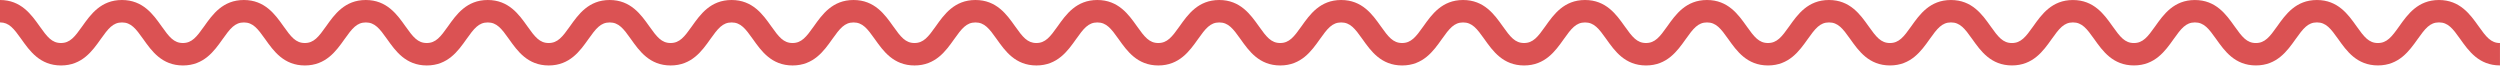
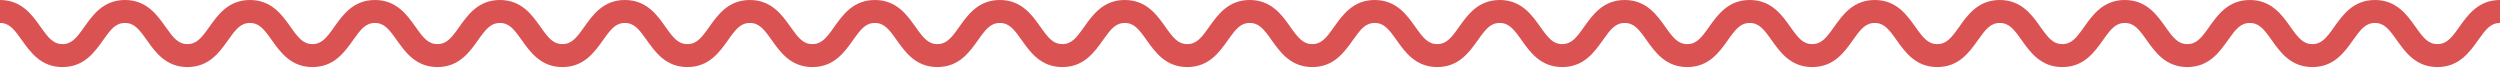
- <svg xmlns="http://www.w3.org/2000/svg" id="b" viewBox="0 0 2720.07 71.18">
+ <svg xmlns="http://www.w3.org/2000/svg" id="b" viewBox="0 0 2653.65 71.18">
  <g id="c">
-     <path d="m2720.07,71.18c-22.9,0-34.13-15.82-43.15-28.54-8.28-11.66-13.43-18.27-23.26-18.27s-14.99,6.6-23.26,18.27c-9.02,12.71-20.25,28.54-43.16,28.54s-34.11-15.83-43.12-28.54c-8.27-11.66-13.43-18.26-23.24-18.26s-14.98,6.6-23.26,18.27c-9.02,12.72-20.24,28.54-43.14,28.54s-34.11-15.83-43.12-28.54c-8.27-11.66-13.43-18.26-23.24-18.26s-14.96,6.6-23.23,18.26c-9.01,12.72-20.23,28.54-43.12,28.54s-34.1-15.83-43.12-28.54c-8.27-11.66-13.43-18.26-23.23-18.26s-14.96,6.6-23.23,18.26c-9.01,12.72-20.23,28.54-43.12,28.54s-34.11-15.83-43.12-28.54c-8.27-11.66-13.43-18.26-23.23-18.26s-14.98,6.6-23.25,18.27c-9.01,12.72-20.23,28.54-43.12,28.54s-34.11-15.83-43.12-28.54c-8.27-11.66-13.43-18.26-23.23-18.26s-14.97,6.6-23.24,18.27c-9.01,12.71-20.23,28.54-43.12,28.54s-34.1-15.83-43.12-28.54c-8.27-11.66-13.43-18.26-23.23-18.26s-14.97,6.6-23.24,18.27c-9.01,12.71-20.23,28.54-43.12,28.54s-34.1-15.83-43.12-28.54c-8.27-11.66-13.43-18.26-23.23-18.26s-14.96,6.6-23.22,18.26c-9.01,12.72-20.23,28.54-43.11,28.54s-34.1-15.83-43.12-28.54c-8.27-11.66-13.43-18.26-23.23-18.26s-14.96,6.6-23.22,18.26c-9.01,12.72-20.23,28.54-43.11,28.54s-34.09-15.83-43.11-28.54c-8.27-11.66-13.42-18.26-23.22-18.26s-14.95,6.6-23.22,18.26c-9.01,12.72-20.22,28.54-43.1,28.54s-34.09-15.83-43.11-28.54c-8.27-11.66-13.43-18.26-23.23-18.26s-14.95,6.6-23.21,18.26c-9.01,12.72-20.22,28.54-43.09,28.54s-34.09-15.83-43.11-28.54c-8.27-11.66-13.42-18.26-23.23-18.26s-14.95,6.6-23.21,18.26c-9.01,12.72-20.22,28.54-43.1,28.54s-34.09-15.83-43.09-28.54c-8.26-11.66-13.41-18.26-23.2-18.26s-14.96,6.6-23.22,18.26c-9.01,12.72-20.22,28.54-43.1,28.54s-34.1-15.83-43.11-28.54c-8.27-11.66-13.42-18.26-23.22-18.26s-14.96,6.6-23.23,18.26c-9.01,12.72-20.23,28.54-43.12,28.54s-34.09-15.83-43.1-28.54c-8.27-11.66-13.42-18.26-23.22-18.26s-14.96,6.6-23.23,18.26c-9.01,12.72-20.23,28.54-43.11,28.54s-34.1-15.83-43.11-28.54c-8.26-11.66-13.41-18.26-23.22-18.26s-14.96,6.6-23.23,18.26c-9.01,12.72-20.23,28.54-43.11,28.54s-34.1-15.83-43.11-28.54c-8.26-11.66-13.41-18.26-23.22-18.26s-14.96,6.6-23.22,18.26c-9.01,12.72-20.22,28.54-43.1,28.54s-34.1-15.83-43.11-28.54c-8.27-11.66-13.42-18.26-23.22-18.26s-14.96,6.6-23.22,18.26c-9.01,12.72-20.23,28.54-43.11,28.54s-34.1-15.83-43.11-28.54c-8.27-11.66-13.42-18.26-23.22-18.26s-14.96,6.6-23.22,18.26c-9.01,12.72-20.22,28.54-43.1,28.54s-34.09-15.83-43.1-28.54c-8.26-11.66-13.41-18.26-23.22-18.26s-14.96,6.6-23.22,18.26c-9.01,12.72-20.22,28.54-43.1,28.54s-34.1-15.83-43.11-28.54C14.96,30.97,9.8,24.38,0,24.38V0c22.88,0,34.09,15.83,43.1,28.54,8.27,11.66,13.42,18.26,23.22,18.26s14.96-6.6,23.22-18.26C98.56,15.83,109.77,0,132.66,0s34.09,15.83,43.11,28.54c8.26,11.66,13.41,18.26,23.21,18.26s14.96-6.6,23.22-18.26c9.01-12.72,20.23-28.54,43.11-28.54s34.1,15.83,43.11,28.54c8.27,11.66,13.42,18.26,23.22,18.26s14.96-6.6,23.22-18.26c9.01-12.72,20.23-28.54,43.11-28.54s34.1,15.83,43.11,28.54c8.27,11.66,13.42,18.26,23.23,18.26s14.96-6.6,23.22-18.26c9.01-12.72,20.23-28.54,43.11-28.54s34.09,15.83,43.1,28.54c8.27,11.66,13.42,18.26,23.22,18.26s14.96-6.6,23.23-18.26c9.01-12.72,20.23-28.54,43.11-28.54s34.09,15.83,43.1,28.54c8.27,11.66,13.42,18.26,23.22,18.26s14.96-6.6,23.23-18.26c9.01-12.72,20.23-28.54,43.12-28.54s34.1,15.83,43.11,28.54c8.26,11.66,13.41,18.26,23.22,18.26s14.96-6.6,23.23-18.26c9.01-12.72,20.23-28.54,43.12-28.54s34.1,15.83,43.11,28.54c8.27,11.66,13.42,18.26,23.22,18.26s14.96-6.6,23.22-18.26c9.01-12.72,20.23-28.54,43.11-28.54s34.09,15.83,43.09,28.54c8.26,11.66,13.41,18.26,23.2,18.26s14.95-6.6,23.21-18.26c9.01-12.72,20.22-28.54,43.1-28.54s34.1,15.83,43.11,28.54c8.27,11.66,13.42,18.26,23.22,18.26s14.95-6.6,23.21-18.26c9.01-12.72,20.22-28.54,43.09-28.54s34.1,15.83,43.12,28.54c8.27,11.66,13.42,18.26,23.22,18.26s14.95-6.6,23.22-18.26c9.01-12.72,20.22-28.54,43.1-28.54s34.1,15.83,43.11,28.54c8.27,11.66,13.42,18.26,23.22,18.26s14.96-6.6,23.22-18.26c9.01-12.72,20.23-28.54,43.11-28.54s34.1,15.83,43.12,28.54c8.27,11.66,13.43,18.26,23.23,18.26s14.96-6.6,23.22-18.26c9.01-12.72,20.23-28.54,43.11-28.54s34.1,15.83,43.12,28.54c8.27,11.66,13.43,18.26,23.23,18.26s14.96-6.6,23.23-18.26c9.01-12.72,20.23-28.54,43.12-28.54s34.1,15.83,43.12,28.54c8.27,11.66,13.43,18.26,23.23,18.26s14.96-6.6,23.23-18.26c9.01-12.72,20.23-28.54,43.12-28.54s34.1,15.82,43.12,28.54c8.27,11.67,13.43,18.27,23.24,18.27s14.97-6.6,23.24-18.26c9.01-12.72,20.24-28.54,43.13-28.54s34.1,15.82,43.12,28.54c8.27,11.67,13.43,18.27,23.24,18.27s14.96-6.6,23.23-18.26c9.01-12.72,20.23-28.54,43.12-28.54s34.1,15.83,43.12,28.54c8.27,11.66,13.43,18.26,23.23,18.26s14.96-6.6,23.23-18.26c9.01-12.72,20.23-28.54,43.12-28.54s34.11,15.83,43.12,28.54c8.27,11.66,13.43,18.26,23.24,18.26s14.98-6.6,23.26-18.27c9.02-12.72,20.24-28.54,43.14-28.54s34.11,15.83,43.12,28.54c8.27,11.66,13.43,18.26,23.24,18.26s15-6.6,23.27-18.27c9.02-12.71,20.25-28.53,43.15-28.53s34.13,15.82,43.15,28.54c8.28,11.66,13.43,18.27,23.26,18.27v24.38Z" style="fill:#db5253;" />
+     <path d="m2653.65,0v24.38c-9.83,0-14.99,6.6-23.26,18.26-9.02,12.71-20.25,28.54-43.16,28.54s-34.11-15.83-43.12-28.54c-8.27-11.67-13.43-18.26-23.24-18.26s-14.98,6.6-23.26,18.26c-9.02,12.72-20.24,28.54-43.14,28.54s-34.11-15.83-43.12-28.54c-8.27-11.67-13.43-18.26-23.25-18.26s-14.96,6.59-23.23,18.26c-9.01,12.71-20.23,28.54-43.11,28.54s-34.11-15.83-43.12-28.54c-8.27-11.67-13.43-18.26-23.23-18.26s-14.97,6.59-23.24,18.26c-9.01,12.71-20.23,28.54-43.11,28.54s-34.11-15.83-43.13-28.54c-8.26-11.67-13.42-18.26-23.23-18.26s-14.98,6.6-23.25,18.26c-9.01,12.72-20.23,28.54-43.12,28.54s-34.11-15.83-43.13-28.54c-8.26-11.67-13.42-18.26-23.23-18.26s-14.97,6.59-23.24,18.26c-9.01,12.71-20.23,28.54-43.12,28.54s-34.1-15.83-43.11-28.54c-8.27-11.67-13.43-18.26-23.23-18.26s-14.98,6.59-23.24,18.26c-9.02,12.71-20.24,28.54-43.12,28.54s-34.1-15.83-43.12-28.54c-8.27-11.67-13.42-18.26-23.23-18.26s-14.96,6.59-23.22,18.26c-9.01,12.71-20.23,28.54-43.11,28.54s-34.11-15.83-43.12-28.54c-8.27-11.67-13.42-18.26-23.23-18.26s-14.96,6.59-23.23,18.26c-9.01,12.71-20.22,28.54-43.1,28.54s-34.1-15.83-43.11-28.54c-8.27-11.67-13.42-18.26-23.23-18.26s-14.95,6.59-23.21,18.25c-9.01,12.72-20.22,28.55-43.1,28.55s-34.1-15.83-43.11-28.54c-8.27-11.67-13.43-18.26-23.24-18.26s-14.94,6.59-23.2,18.25c-9.01,12.72-20.22,28.55-43.1,28.55s-34.09-15.83-43.11-28.54c-8.26-11.67-13.42-18.26-23.22-18.26s-14.95,6.59-23.21,18.25c-9.01,12.72-20.22,28.55-43.1,28.55s-34.09-15.83-43.1-28.55c-8.26-11.66-13.4-18.25-23.2-18.25s-14.95,6.59-23.22,18.26c-9.01,12.71-20.22,28.54-43.11,28.54s-34.09-15.83-43.1-28.54c-8.27-11.67-13.43-18.26-23.23-18.26s-14.96,6.59-23.23,18.26c-9.02,12.71-20.23,28.54-43.12,28.54s-34.09-15.83-43.1-28.54c-8.27-11.67-13.42-18.26-23.23-18.26s-14.96,6.59-23.23,18.26c-9.01,12.71-20.23,28.54-43.11,28.54s-34.1-15.83-43.11-28.55c-8.26-11.66-13.42-18.25-23.22-18.25s-14.96,6.59-23.23,18.26c-9.01,12.71-20.22,28.54-43.11,28.54s-34.1-15.83-43.11-28.55c-8.26-11.66-13.42-18.25-23.22-18.25s-14.96,6.59-23.23,18.26c-9.01,12.71-20.22,28.54-43.1,28.54s-34.1-15.83-43.11-28.54c-8.27-11.67-13.42-18.26-23.23-18.26s-14.95,6.59-23.21,18.26c-9.02,12.71-20.23,28.54-43.11,28.54s-34.1-15.83-43.11-28.54c-8.27-11.67-13.42-18.26-23.23-18.26s-14.95,6.59-23.22,18.26c-9.01,12.71-20.22,28.54-43.1,28.54s-34.1-15.83-43.11-28.54c-8.26-11.67-13.41-18.26-23.22-18.26s-14.96,6.59-23.22,18.26c-9.01,12.71-20.22,28.54-43.1,28.54s-34.1-15.83-43.12-28.55C14.95,30.97,9.8,24.38,0,24.38V0c22.88,0,34.09,15.83,43.1,28.54,8.27,11.67,13.42,18.26,23.23,18.26s14.95-6.59,23.21-18.25C98.56,15.83,109.77,0,132.65,0s34.1,15.83,43.11,28.55c8.26,11.66,13.42,18.25,23.22,18.25s14.95-6.59,23.21-18.25c9.02-12.72,20.23-28.55,43.11-28.55s34.1,15.83,43.11,28.54c8.27,11.67,13.42,18.26,23.23,18.26s14.95-6.59,23.21-18.26c9.02-12.71,20.23-28.54,43.11-28.54s34.1,15.83,43.11,28.54c8.27,11.67,13.42,18.26,23.23,18.26s14.96-6.59,23.22-18.25c9.01-12.72,20.23-28.55,43.11-28.55s34.09,15.83,43.1,28.54c8.27,11.67,13.42,18.26,23.23,18.26s14.96-6.59,23.23-18.26c9.01-12.71,20.22-28.54,43.11-28.54s34.09,15.83,43.1,28.54c8.27,11.67,13.42,18.26,23.23,18.26s14.96-6.59,23.23-18.26c9.01-12.71,20.23-28.54,43.11-28.54s34.1,15.83,43.12,28.55c8.26,11.66,13.41,18.25,23.21,18.25s14.97-6.59,23.23-18.26c9.02-12.71,20.23-28.54,43.12-28.54s34.1,15.83,43.11,28.54c8.27,11.67,13.42,18.26,23.22,18.26s14.96-6.59,23.22-18.25c9.01-12.72,20.23-28.55,43.11-28.55s34.09,15.83,43.1,28.55c8.26,11.66,13.4,18.25,23.2,18.25s14.95-6.59,23.21-18.25c9-12.72,20.22-28.55,43.1-28.55s34.09,15.83,43.11,28.54c8.27,11.67,13.42,18.26,23.22,18.26s14.95-6.59,23.21-18.25c9.01-12.72,20.22-28.55,43.09-28.55s34.11,15.83,43.12,28.55c8.27,11.66,13.42,18.25,23.23,18.25s14.94-6.59,23.21-18.25c9.01-12.72,20.22-28.55,43.1-28.55s34.1,15.83,43.11,28.54c8.27,11.67,13.42,18.26,23.23,18.26s14.95-6.59,23.22-18.26c9.01-12.71,20.22-28.54,43.11-28.54s34.1,15.83,43.11,28.54c8.27,11.67,13.43,18.26,23.24,18.26s14.95-6.59,23.22-18.26c9.01-12.71,20.23-28.54,43.11-28.54s34.1,15.83,43.12,28.54c8.26,11.67,13.42,18.26,23.23,18.26s14.96-6.59,23.23-18.26c9.02-12.71,20.23-28.54,43.13-28.54s34.1,15.83,43.11,28.54c8.27,11.67,13.43,18.26,23.23,18.26s14.97-6.59,23.24-18.26c9.01-12.71,20.23-28.54,43.12-28.54s34.1,15.82,43.12,28.54c8.27,11.67,13.42,18.26,23.24,18.26s14.97-6.59,23.24-18.26c9.01-12.71,20.24-28.54,43.13-28.54s34.1,15.82,43.12,28.54c8.27,11.67,13.42,18.26,23.24,18.26s14.96-6.59,23.23-18.26c9.01-12.71,20.23-28.54,43.12-28.54s34.1,15.83,43.11,28.54c8.27,11.67,13.43,18.26,23.24,18.26s14.96-6.59,23.23-18.26c9.01-12.71,20.23-28.54,43.11-28.54s34.12,15.83,43.13,28.54c8.27,11.67,13.42,18.26,23.24,18.26s14.98-6.6,23.26-18.26c9.02-12.72,20.24-28.54,43.14-28.54s34.11,15.83,43.12,28.54c8.27,11.67,13.43,18.26,23.24,18.26s15-6.6,23.27-18.27c9.02-12.71,20.25-28.53,43.15-28.53Z" style="fill:#db5253;" />
  </g>
</svg>
